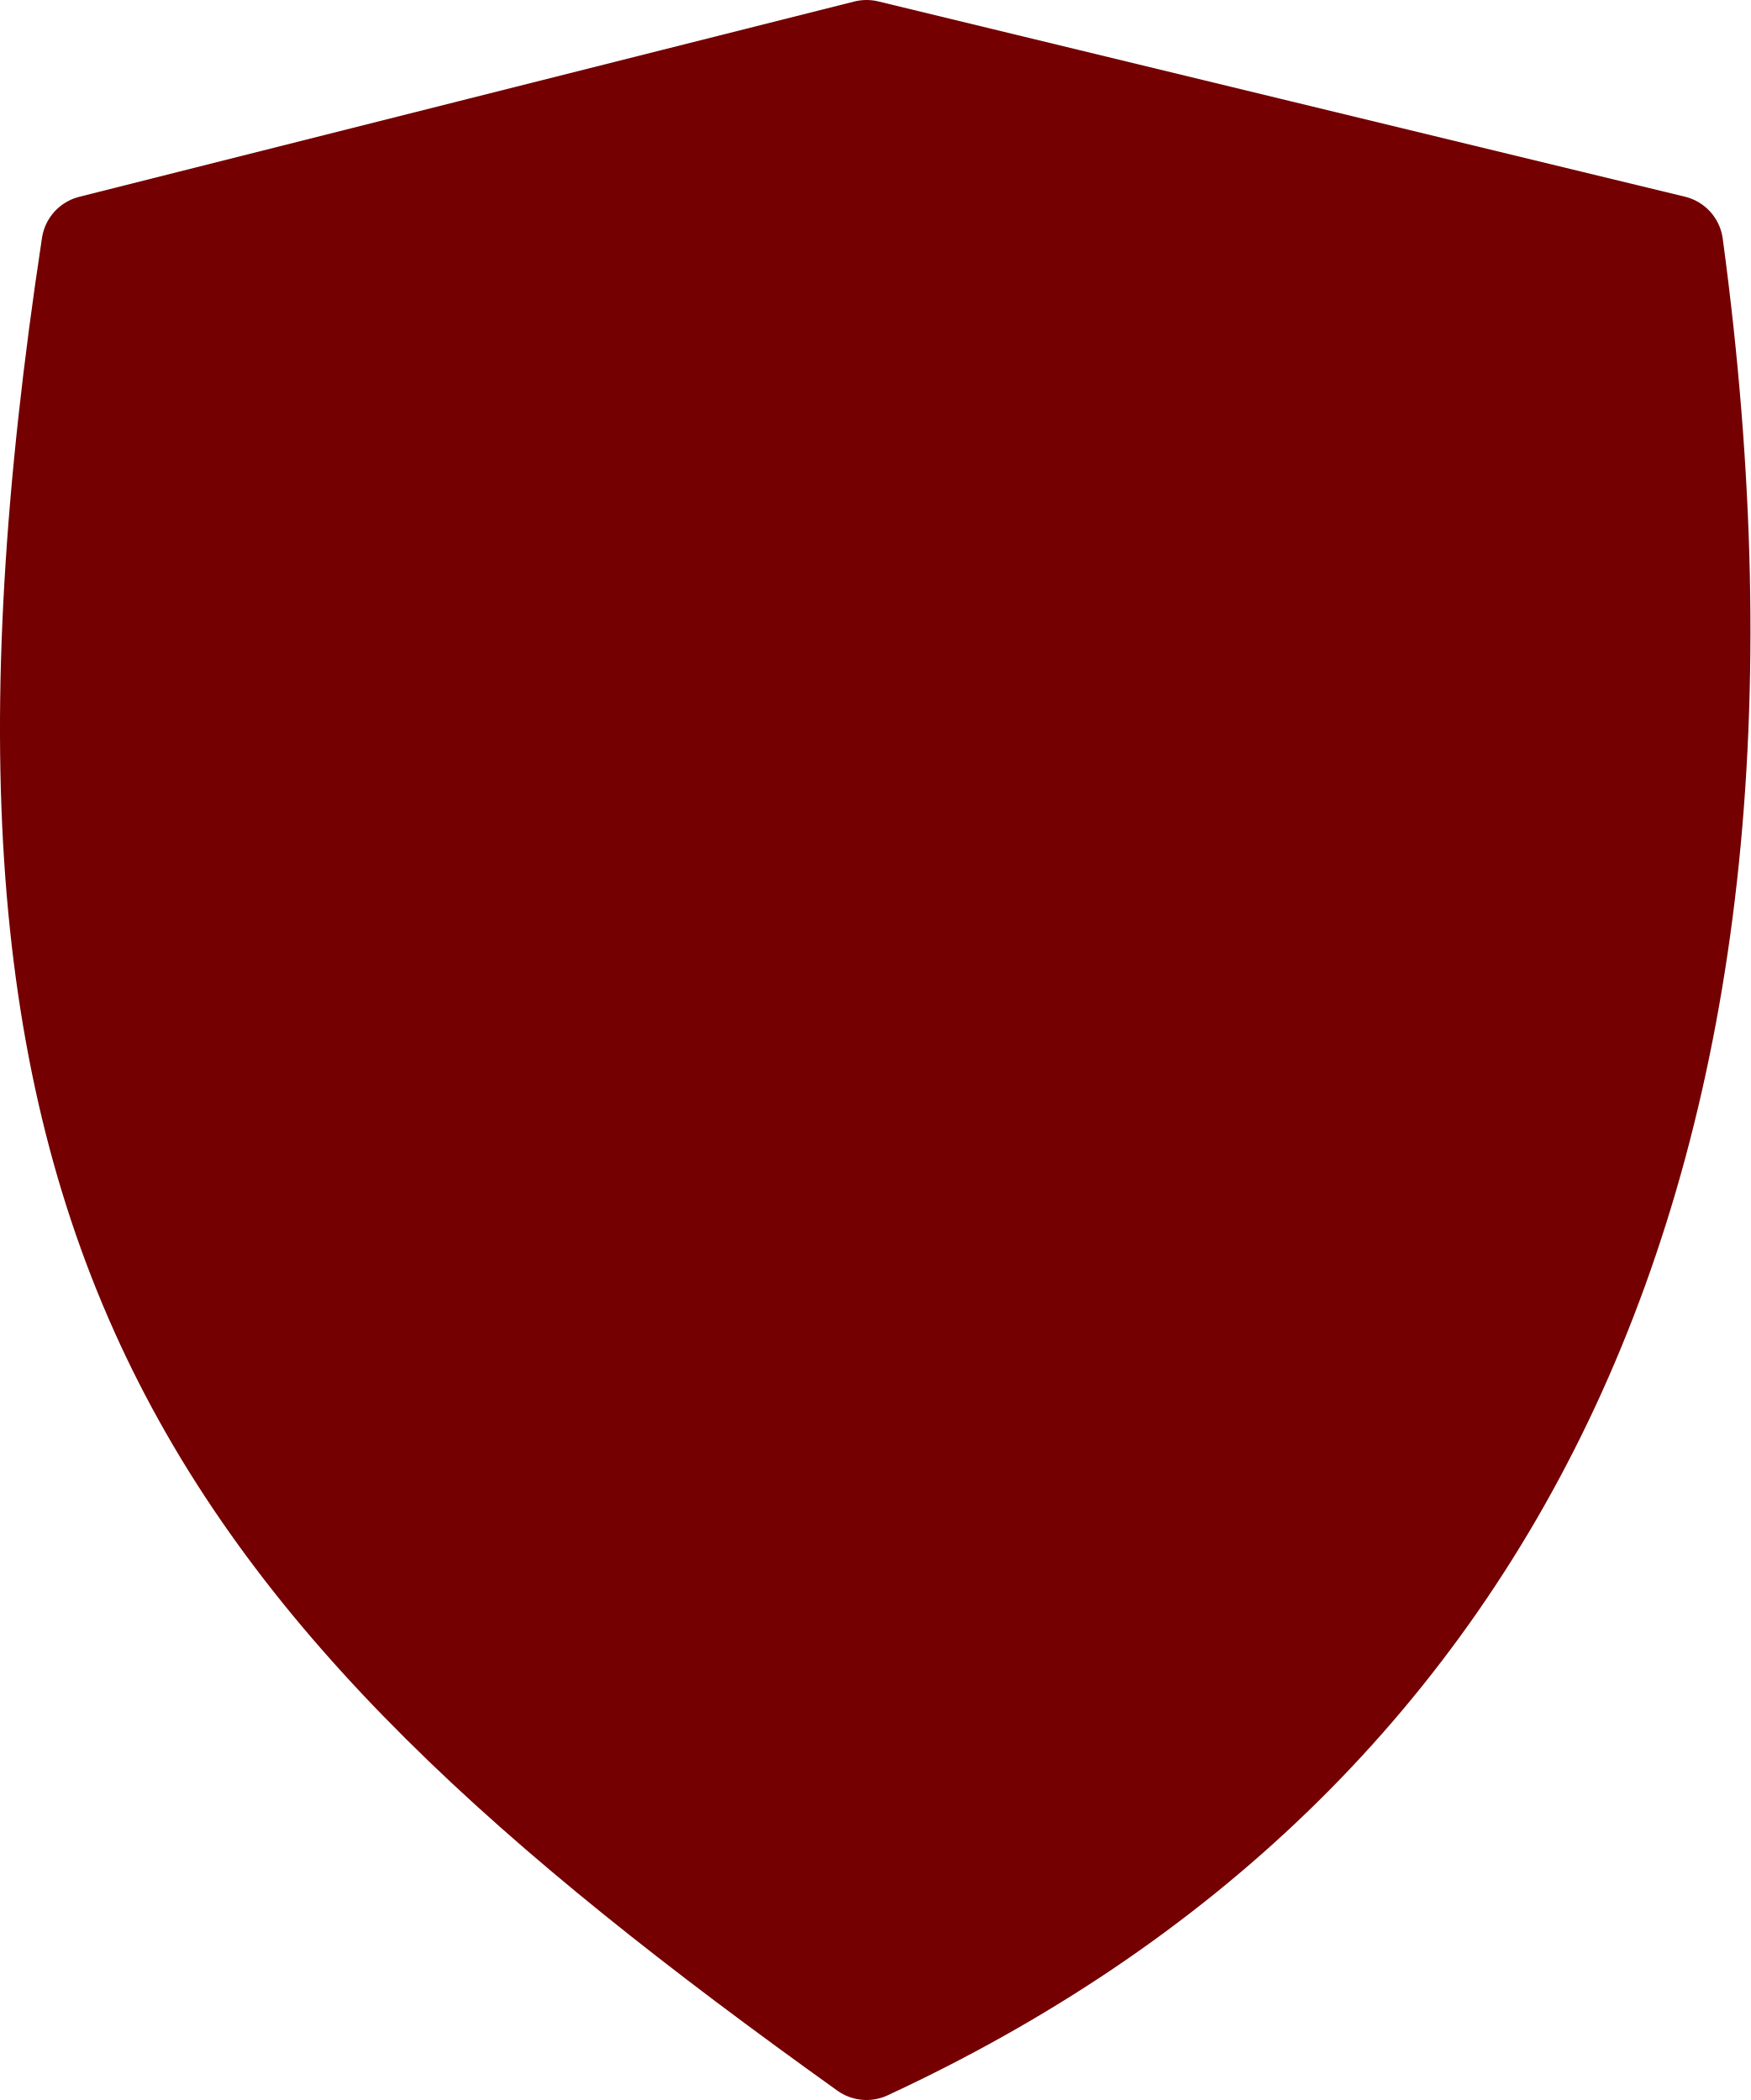
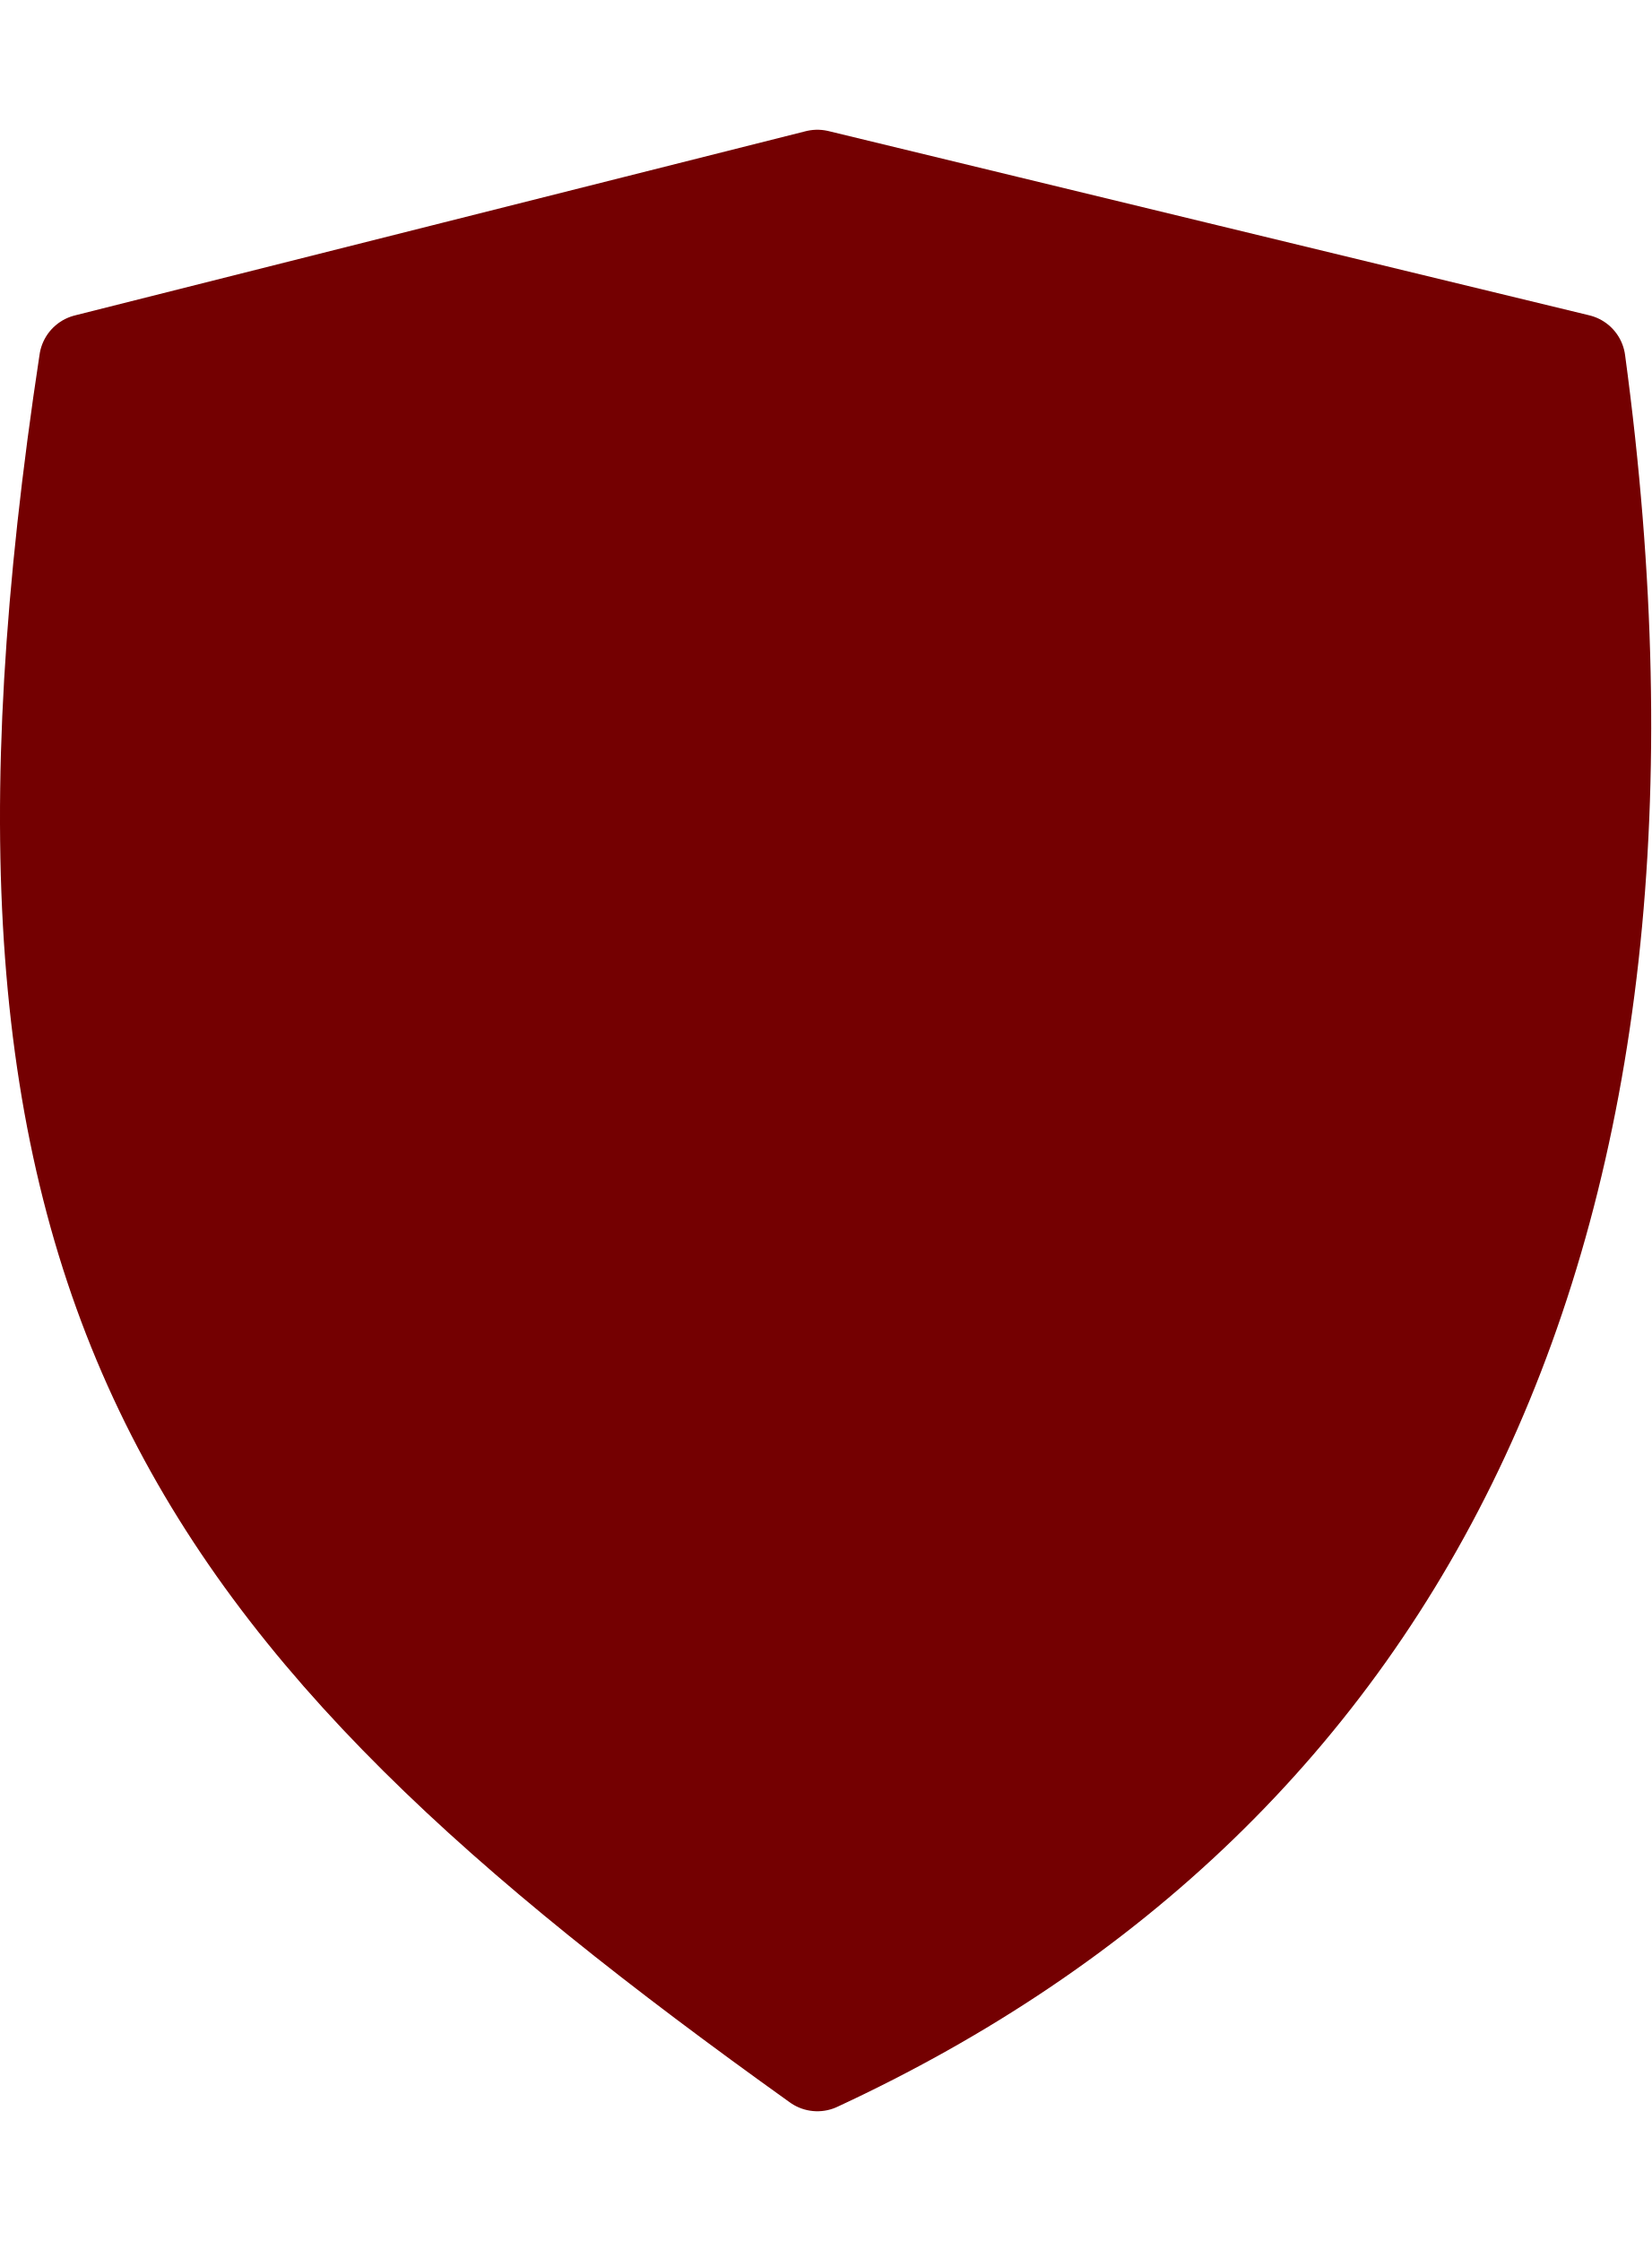
- <svg xmlns="http://www.w3.org/2000/svg" width="70" height="84" viewBox="0 0 70 84" fill="none">
+ <svg xmlns="http://www.w3.org/2000/svg" width="70" height="95" viewBox="0 0 70 84" fill="none">
  <path d="M34.651 2L3.657 9.812C-2.32 49.083 7.839 62.821 34.651 82C59.559 70.438 71.894 46.688 66.91 9.812L34.651 2Z" fill="#740001" stroke="#740001" stroke-width="4" stroke-linecap="round" stroke-linejoin="round" />
</svg>
